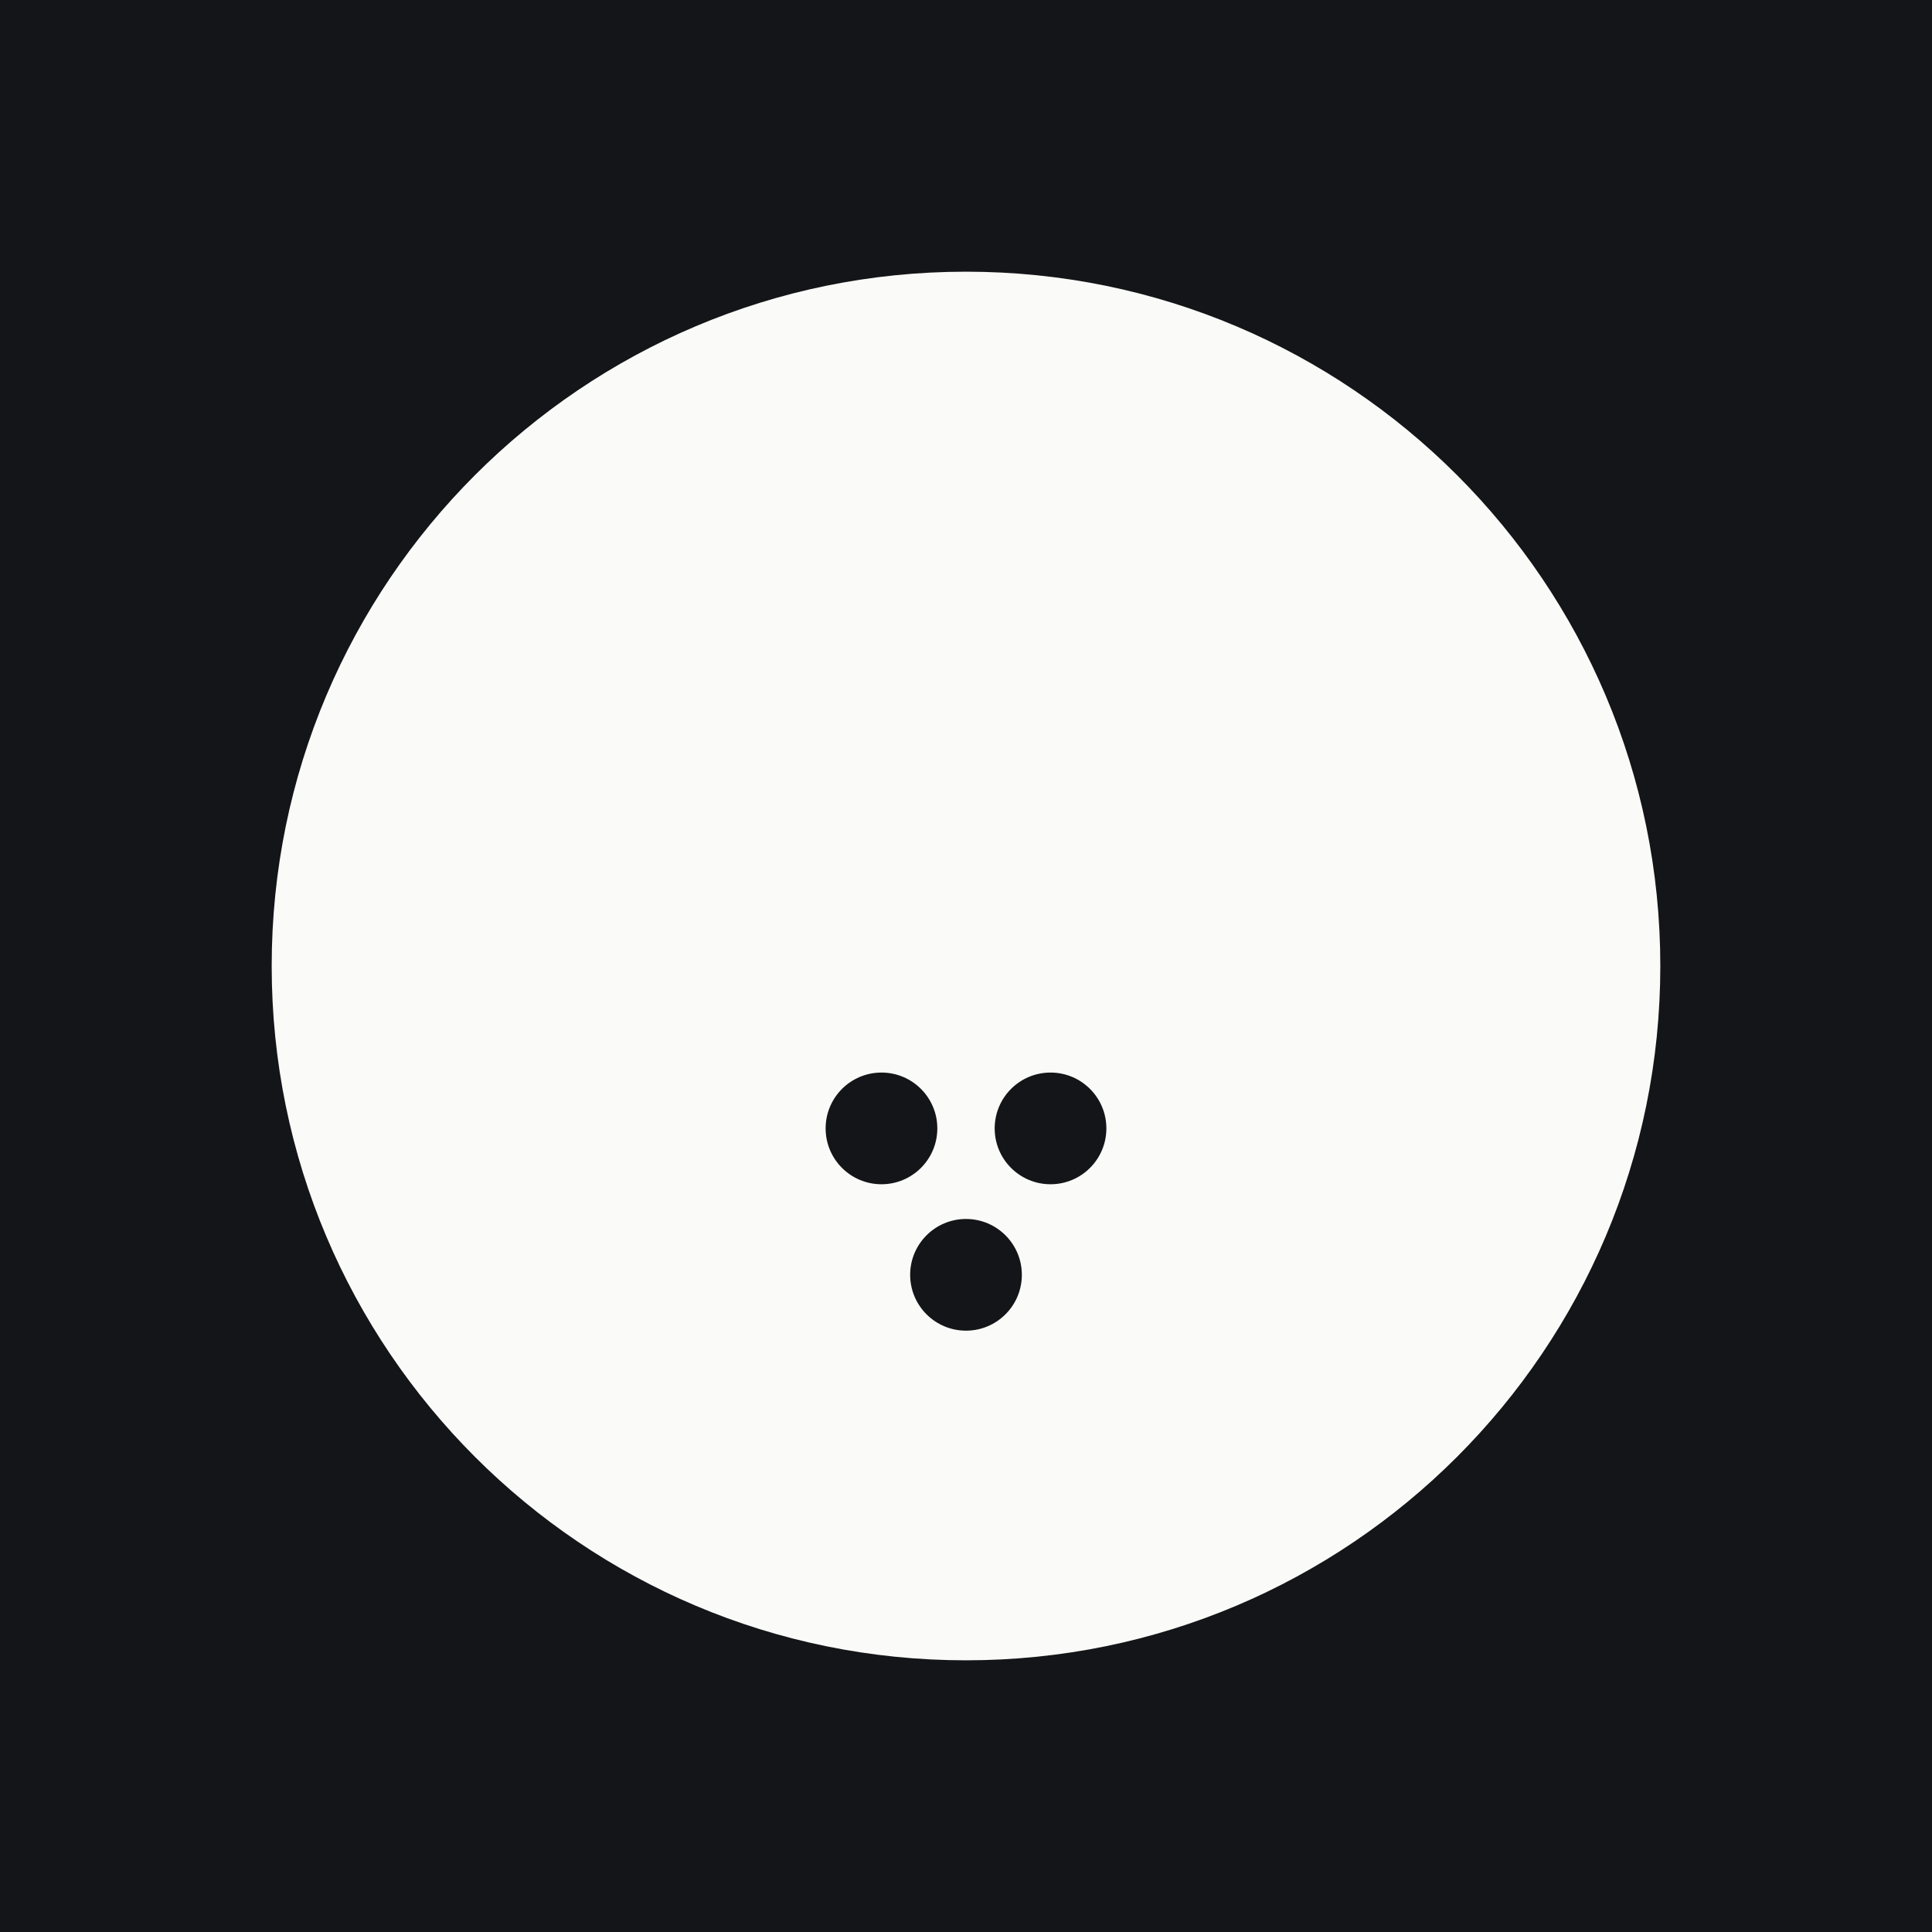
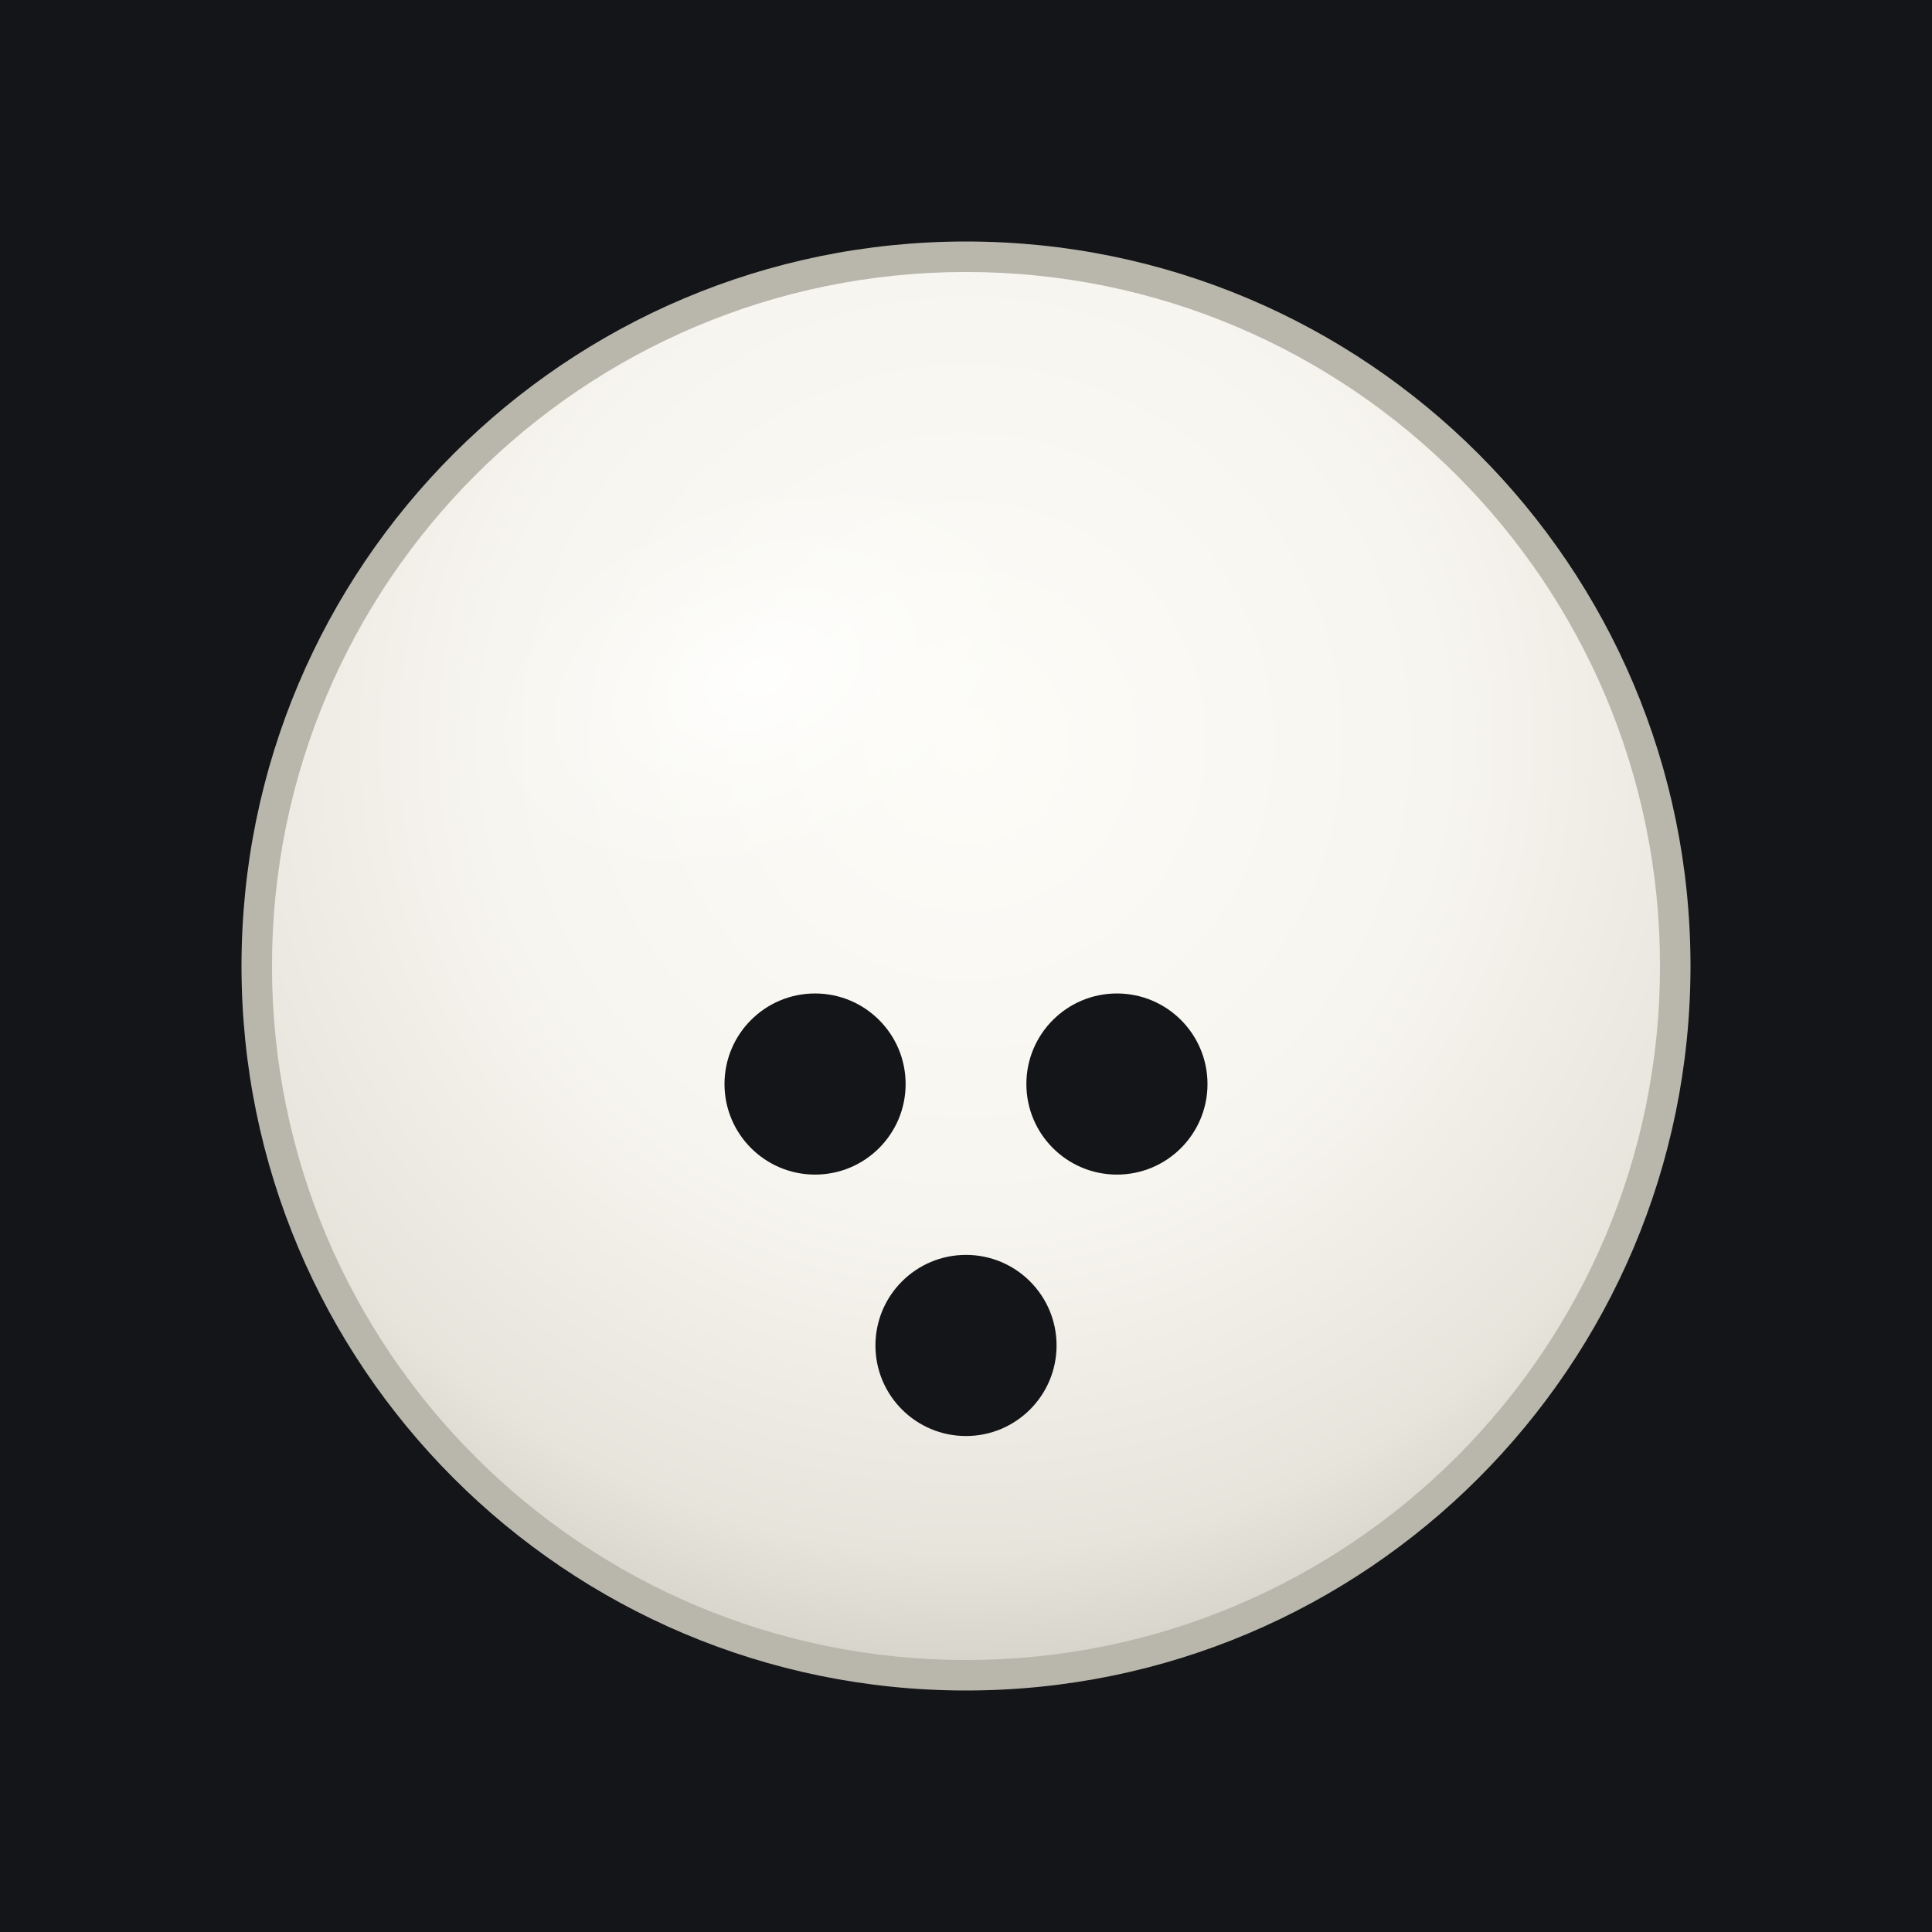
<svg xmlns="http://www.w3.org/2000/svg" viewBox="0 0 64 64" width="64" height="64" role="img" aria-label="section9">
+   <defs>
+     <radialGradient id="s9dome" cx="50%" cy="34%" r="74%">
+       <stop offset="0" stop-color="#fdfcf8" />
+       <stop offset=".46" stop-color="#f7f5ef" />
+       <stop offset=".78" stop-color="#e6e4db" />
+       <stop offset="1" stop-color="#c6c4ba" />
+     </radialGradient>
+     <radialGradient id="s9lit" cx="50%" cy="50%" r="50%">
+       <stop offset="0" stop-color="#ffffff" stop-opacity=".85" />
+       <stop offset=".55" stop-color="#ffffff" stop-opacity=".30" />
+       <stop offset="1" stop-color="#ffffff" stop-opacity="0" />
+     </radialGradient>
+   </defs>
  <rect width="64" height="64" fill="#141518" />
-   <circle cx="32" cy="32" r="23" fill="#fafaf8" />
-   <circle cx="29.2" cy="37.38" r="1.85" fill="#141518" />
-   <circle cx="34.8" cy="37.38" r="1.85" fill="#141518" />
-   <circle cx="32" cy="42.23" r="1.85" fill="#141518" />
+   <circle cx="32" cy="32" r="24" fill="#b9b6ac" />
+   <circle cx="32" cy="32" r="22.99" fill="url(#s9dome)" />
+   <ellipse cx="25.28" cy="22.4" rx="9.6" ry="6.24" fill="url(#s9lit)" transform="rotate(-22 25.28 22.4)" />
+   <circle cx="27.0" cy="35.91" r="3.0" fill="#141518" />
+   <circle cx="37.0" cy="35.91" r="3.0" fill="#141518" />
+   <circle cx="32" cy="44.57" r="3.0" fill="#141518" />
</svg>
